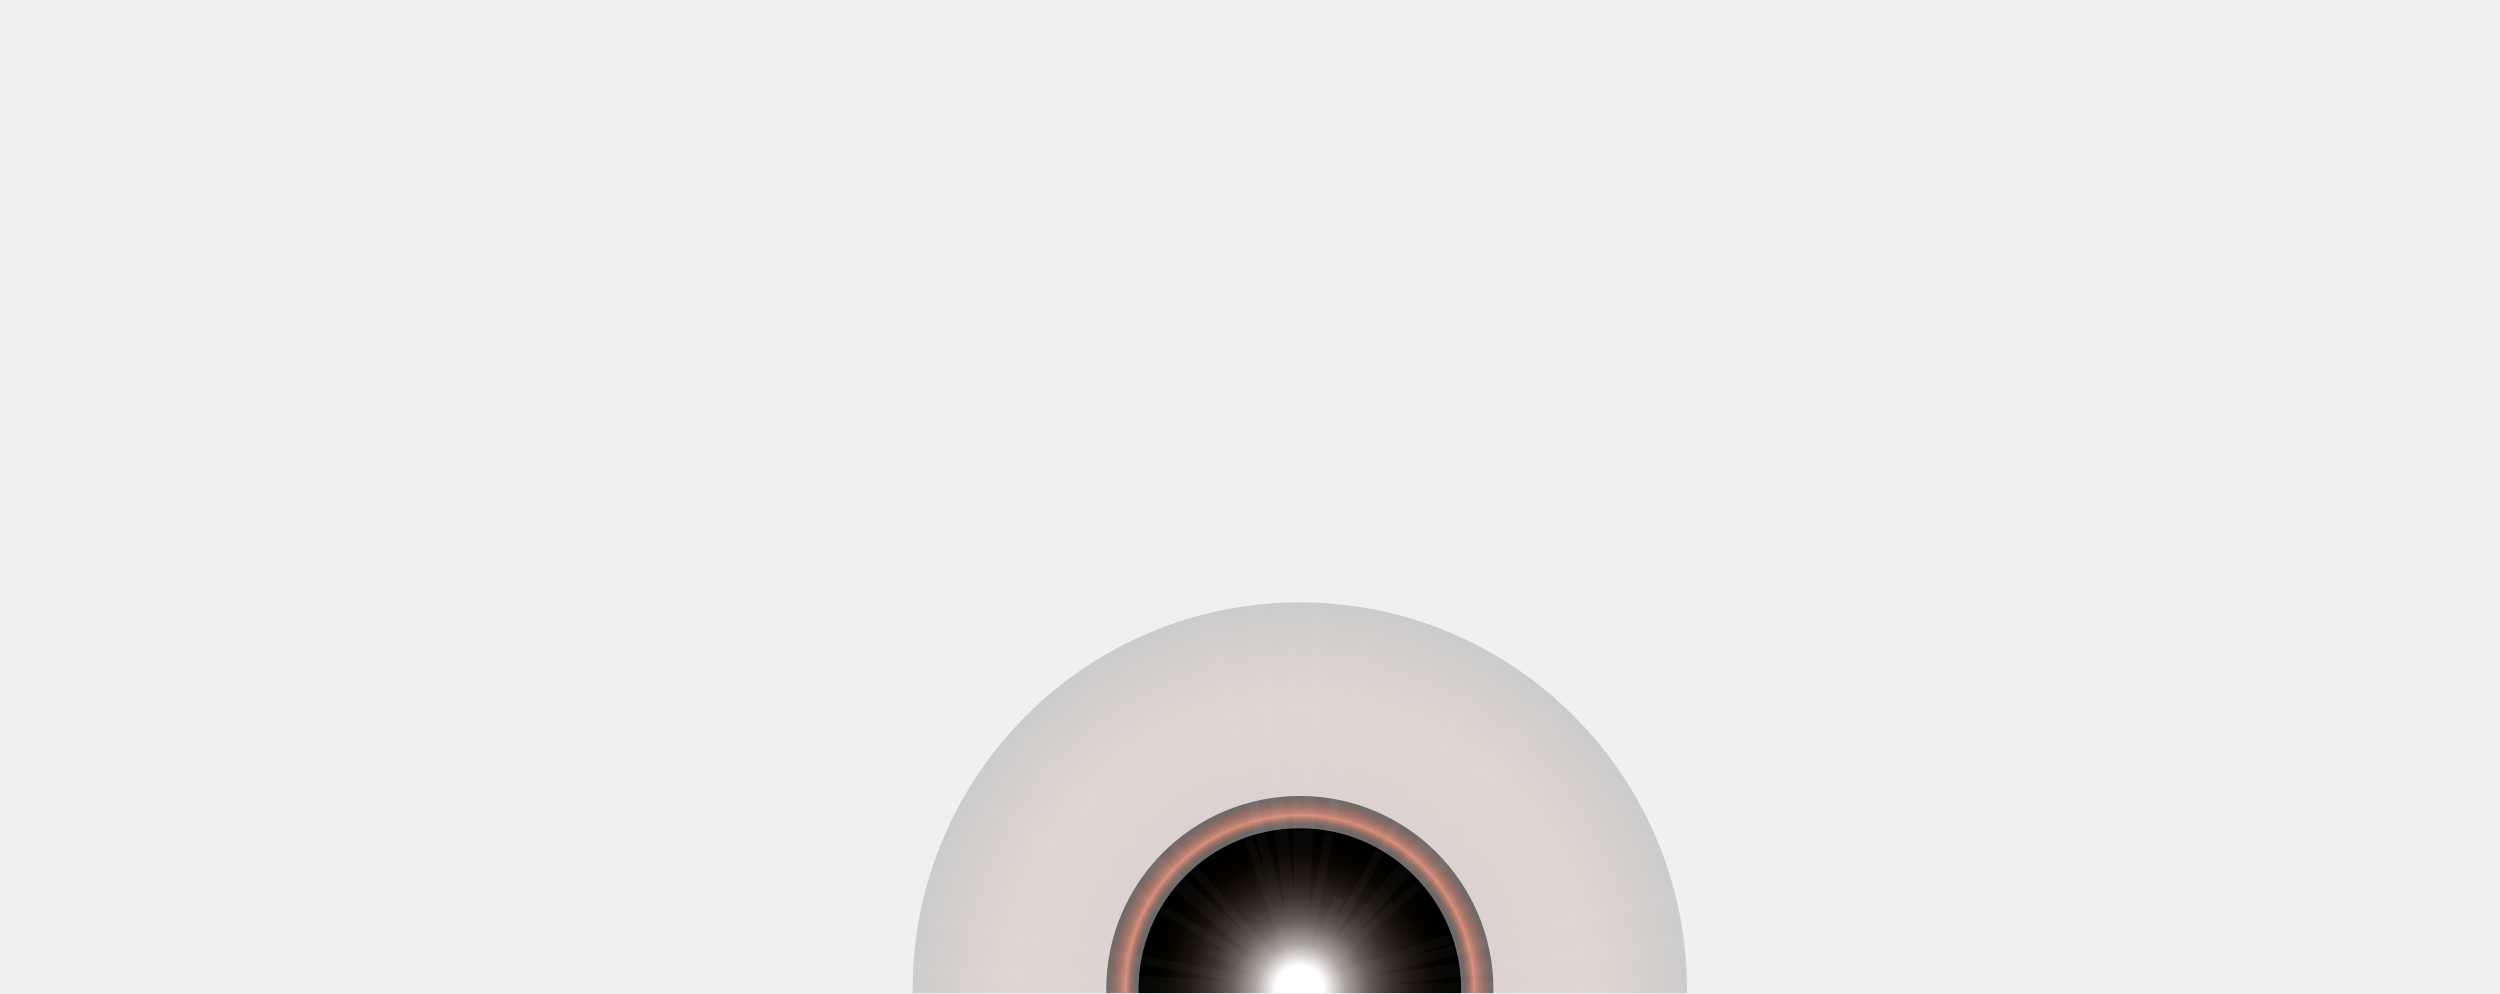
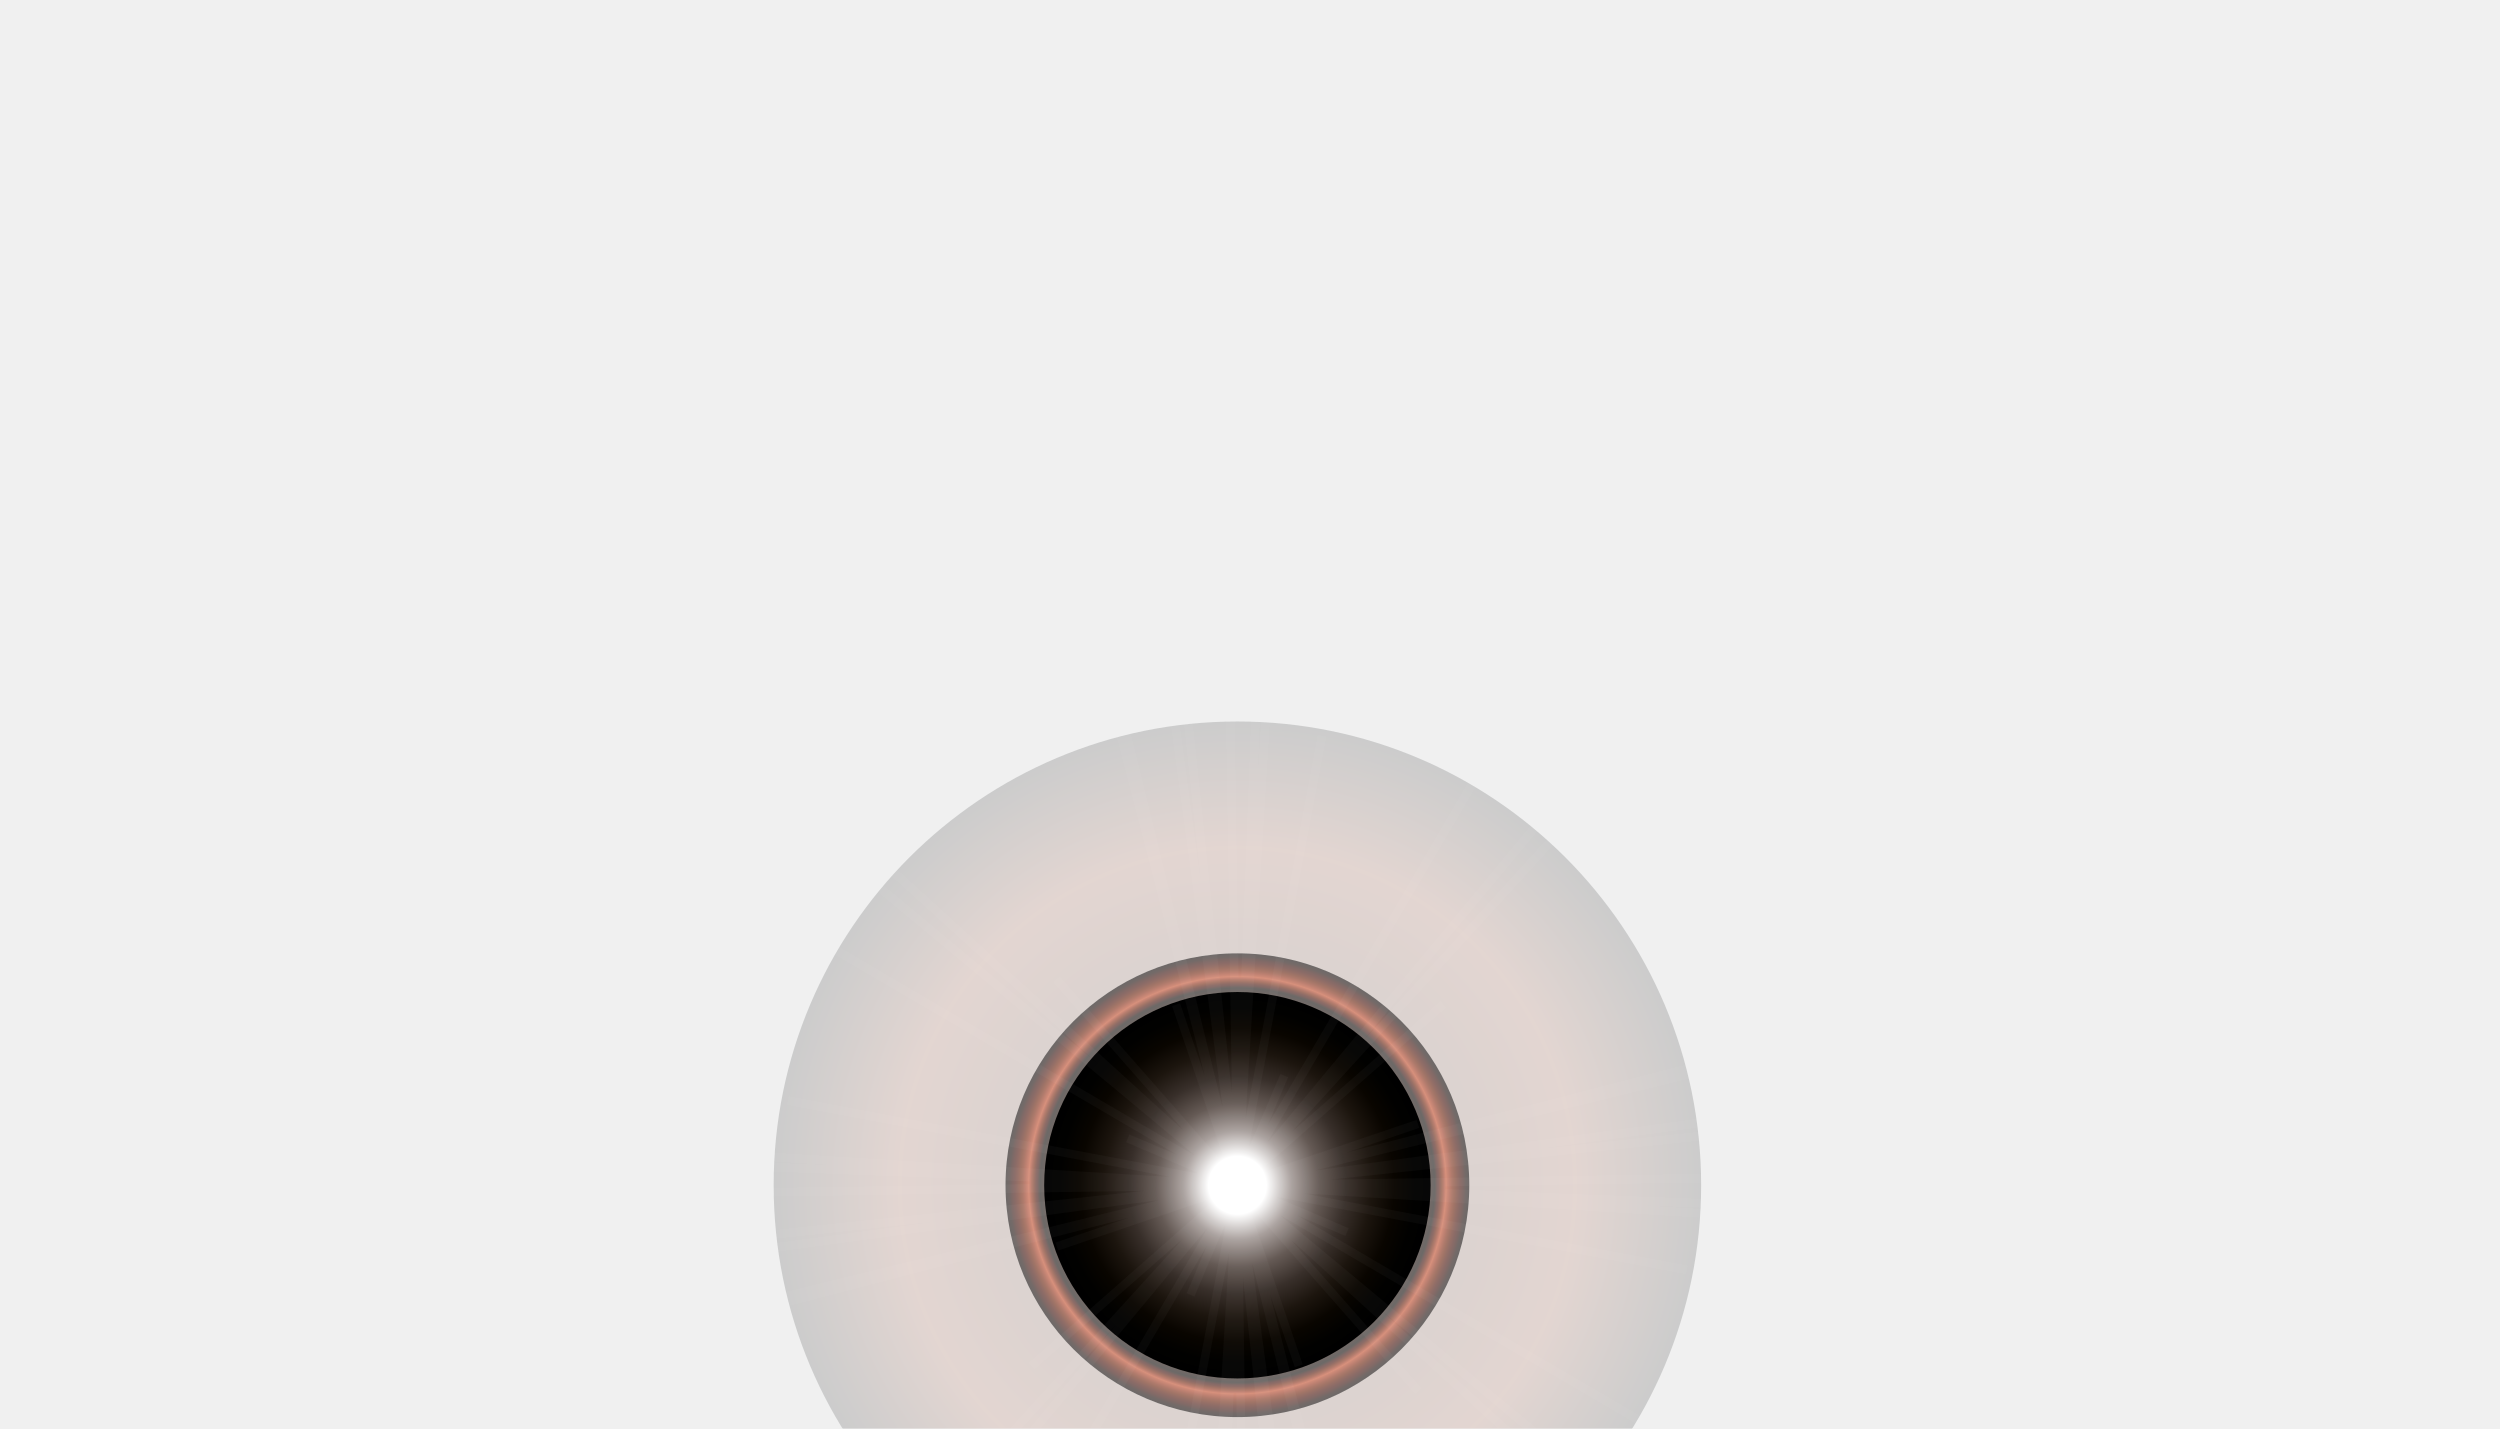
- <svg xmlns="http://www.w3.org/2000/svg" xmlns:xlink="http://www.w3.org/1999/xlink" version="1.1" id="Calque_1" x="0px" y="0px" width="595.28px" height="236.455px" viewBox="0 0 595.28 236.455" enable-background="new 0 0 595.28 236.455" xml:space="preserve">
+ <svg xmlns="http://www.w3.org/2000/svg" xmlns:xlink="http://www.w3.org/1999/xlink" version="1.1" id="Calque_1" x="0px" y="0px" width="595.28px" height="340.157px" viewBox="0 0 595.28 340.157" enable-background="new 0 0 595.28 340.157" xml:space="preserve">
  <g>
    <defs>
-       <rect id="SVGID_1_" x="49.137" y="0" width="497.004" height="236.455" />
+       <rect id="SVGID_1_" x="1.122" y="-0.001" width="595.284" height="340.158" />
    </defs>
    <clipPath id="SVGID_2_">
      <use xlink:href="#SVGID_1_" overflow="visible" />
    </clipPath>
    <g clip-path="url(#SVGID_2_)">
-       <line fill="none" x1="309.504" y1="235.624" x2="287.652" y2="276.212" />
-       <path fill="none" d="M271.091,235.624c0,21.215,17.197,38.415,38.413,38.415c21.217,0,38.413-17.2,38.413-38.415    c0-21.213-17.196-38.412-38.413-38.412C288.288,197.212,271.091,214.411,271.091,235.624z" />
-       <path fill="none" d="M263.409,235.624c0,25.459,20.64,46.097,46.095,46.097c25.457,0,46.098-20.638,46.098-46.097    c0-25.457-20.641-46.096-46.098-46.096C284.048,189.528,263.409,210.167,263.409,235.624z" />
-       <polyline fill="none" points="309.504,235.624 457.806,233.399 309.504,235.624 161.204,237.85 309.504,235.624 311.73,383.926     309.504,235.624 307.277,87.324 309.504,235.624 479.132,193.884 309.504,235.624 139.878,277.366 309.504,235.624     351.246,405.254 309.504,235.624 267.762,65.995 309.504,235.624 523.325,180.251 309.504,235.624 95.684,291 309.504,235.624     364.875,449.445 309.504,235.624 254.133,21.804 309.504,235.624 331.308,244.948 309.504,235.624 287.703,226.302     309.504,235.624 300.18,257.427 309.504,235.624 318.829,213.823 309.504,235.624 437.376,222.052 309.504,235.624     181.634,249.198 309.504,235.624 323.08,363.494 309.504,235.624 295.931,107.756 309.504,235.624 489.583,211.342     309.504,235.624 129.427,259.907 309.504,235.624 333.787,415.702 309.504,235.624 285.219,55.547 309.504,235.624     398.848,252.451 309.504,235.624 220.161,218.798 309.504,235.624 292.678,324.968 309.504,235.624 326.328,146.282     309.504,235.624 490.013,341.294 309.504,235.624 128.998,129.956 309.504,235.624 203.833,416.132 309.504,235.624     415.177,55.118 309.504,235.624 345.398,223.434 309.504,235.624 273.612,247.815 309.504,235.624 321.693,271.517     309.504,235.624 297.316,199.732 309.504,235.624 423.769,339.711 309.504,235.624 195.24,131.538 309.504,235.624     205.417,349.889 309.504,235.624 413.595,121.36 309.504,235.624 345.457,276.538 309.504,235.624 273.553,194.712     309.504,235.624 268.594,271.578 309.504,235.624 350.416,199.673 309.504,235.624 415.239,242.034 309.504,235.624     203.765,229.215 309.504,235.624 303.098,341.362 309.504,235.624 315.912,129.888 309.504,235.624 350.816,236.397     309.504,235.624 268.192,234.853 309.504,235.624 308.732,276.935 309.504,235.624 310.277,194.315 309.504,235.624     411.243,239.575 309.504,235.624 207.766,231.674 309.504,235.624 305.553,337.365 309.504,235.624 313.457,133.885     309.504,235.624 461.72,362.183 309.504,235.624 157.29,109.067 309.504,235.624 182.947,387.84 309.504,235.624 436.063,83.41       " />
-       <radialGradient id="SVGID_3_" cx="309.504" cy="235.625" r="92.193" gradientUnits="userSpaceOnUse">
+       <line fill="none" x1="294.64" y1="282.216" x2="268.467" y2="330.832" />
+       <path fill="none" d="M248.631,282.216c0,25.411,20.598,46.011,46.008,46.011c25.412,0,46.009-20.6,46.009-46.011    c0-25.408-20.597-46.008-46.009-46.008C269.229,236.208,248.631,256.809,248.631,282.216z" />
+       <path fill="none" d="M239.429,282.216c0,30.494,24.722,55.213,55.211,55.213c30.49,0,55.213-24.719,55.213-55.213    c0-30.491-24.723-55.209-55.213-55.209C264.15,227.007,239.429,251.726,239.429,282.216z" />
+       <polyline fill="none" points="294.64,282.216 472.267,279.552 294.64,282.216 117.013,284.882 294.64,282.216 297.307,459.844     294.64,282.216 291.973,104.591 294.64,282.216 497.811,232.223 294.64,282.216 91.471,332.212 294.64,282.216 344.636,485.391     294.64,282.216 244.644,79.044 294.64,282.216 550.743,215.894 294.64,282.216 38.537,348.542 294.64,282.216 360.96,538.321     294.64,282.216 228.319,26.115 294.64,282.216 320.754,293.385 294.64,282.216 268.527,271.051 294.64,282.216 283.471,308.331     294.64,282.216 305.809,256.104 294.64,282.216 447.798,265.96 294.64,282.216 141.483,298.476 294.64,282.216 310.9,435.372     294.64,282.216 278.383,129.064 294.64,282.216 510.328,253.133 294.64,282.216 78.954,311.302 294.64,282.216 323.725,497.904     294.64,282.216 265.553,66.531 294.64,282.216 401.65,302.372 294.64,282.216 187.63,262.064 294.64,282.216 274.486,389.229     294.64,282.216 314.791,175.208 294.64,282.216 510.842,408.784 294.64,282.216 78.439,155.652 294.64,282.216 168.074,498.42     294.64,282.216 421.208,66.017 294.64,282.216 337.632,267.616 294.64,282.216 251.65,296.819 294.64,282.216 309.239,325.207     294.64,282.216 280.042,239.228 294.64,282.216 431.499,406.888 294.64,282.216 157.78,157.549 294.64,282.216 169.969,419.078     294.64,282.216 419.313,145.358 294.64,282.216 337.702,331.221 294.64,282.216 251.579,233.215 294.64,282.216 245.64,325.28     294.64,282.216 343.642,239.156 294.64,282.216 421.283,289.895 294.64,282.216 167.992,274.54 294.64,282.216 286.967,408.864     294.64,282.216 302.315,155.571 294.64,282.216 344.121,283.143 294.64,282.216 245.158,281.292 294.64,282.216 293.715,331.696     294.64,282.216 295.566,232.739 294.64,282.216 416.497,286.949 294.64,282.216 172.784,277.486 294.64,282.216 289.907,404.077     294.64,282.216 299.374,160.359 294.64,282.216 476.955,433.801 294.64,282.216 112.325,130.633 294.64,282.216 143.056,464.532     294.64,282.216 446.226,99.903   " />
+       <radialGradient id="SVGID_3_" cx="294.639" cy="282.218" r="110.423" gradientUnits="userSpaceOnUse">
        <stop offset="0" style="stop-color:#000000" />
        <stop offset="0.73" style="stop-color:#984023" />
        <stop offset="1" style="stop-color:#000000" />
      </radialGradient>
-       <circle opacity="0.15" fill="url(#SVGID_3_)" cx="309.504" cy="235.624" r="92.193" />
-       <radialGradient id="SVGID_4_" cx="309.505" cy="235.625" r="46.096" gradientUnits="userSpaceOnUse">
+       <circle opacity="0.15" fill="url(#SVGID_3_)" cx="294.639" cy="282.216" r="110.423" />
+       <radialGradient id="SVGID_4_" cx="294.641" cy="282.218" r="55.212" gradientUnits="userSpaceOnUse">
        <stop offset="0.15" style="stop-color:#FFFFFF" />
        <stop offset="0.213" style="stop-color:#E0CBC9" />
        <stop offset="0.293" style="stop-color:#C09593" />
        <stop offset="0.362" style="stop-color:#AA706F" />
        <stop offset="0.417" style="stop-color:#9E5B5C" />
        <stop offset="0.45" style="stop-color:#995356" />
        <stop offset="0.544" style="stop-color:#7E342F" />
        <stop offset="0.647" style="stop-color:#5C1A0C" />
        <stop offset="0.736" style="stop-color:#3F0800" />
        <stop offset="0.807" style="stop-color:#1F0200" />
        <stop offset="0.85" style="stop-color:#000000" />
        <stop offset="0.856" style="stop-color:#120100" />
        <stop offset="0.862" style="stop-color:#2F0200" />
        <stop offset="0.869" style="stop-color:#430700" />
        <stop offset="0.875" style="stop-color:#5A1100" />
        <stop offset="0.881" style="stop-color:#761D04" />
        <stop offset="0.888" style="stop-color:#952A10" />
        <stop offset="0.894" style="stop-color:#B63B1D" />
        <stop offset="0.9" style="stop-color:#D34E29" />
        <stop offset="0.906" style="stop-color:#BE4020" />
        <stop offset="0.916" style="stop-color:#A02F14" />
        <stop offset="0.926" style="stop-color:#822209" />
        <stop offset="0.937" style="stop-color:#681700" />
        <stop offset="0.948" style="stop-color:#510D00" />
        <stop offset="0.959" style="stop-color:#3D0500" />
        <stop offset="0.971" style="stop-color:#290200" />
        <stop offset="0.984" style="stop-color:#0E0100" />
        <stop offset="1" style="stop-color:#000000" />
      </radialGradient>
-       <path opacity="0.5" fill="url(#SVGID_4_)" d="M263.409,235.624c0,25.459,20.64,46.097,46.095,46.097    c25.457,0,46.098-20.638,46.098-46.097c0-25.457-20.641-46.096-46.098-46.096C284.048,189.528,263.409,210.167,263.409,235.624z" />
-       <radialGradient id="SVGID_5_" cx="309.504" cy="235.625" r="38.413" gradientUnits="userSpaceOnUse">
+       <path opacity="0.5" fill="url(#SVGID_4_)" d="M239.429,282.216c0,30.494,24.722,55.213,55.211,55.213    c30.49,0,55.213-24.719,55.213-55.213c0-30.491-24.723-55.209-55.213-55.209C264.15,227.007,239.429,251.726,239.429,282.216z" />
+       <radialGradient id="SVGID_5_" cx="294.64" cy="282.218" r="46.009" gradientUnits="userSpaceOnUse">
        <stop offset="0.15" style="stop-color:#FFFFFF" />
        <stop offset="0.282" style="stop-color:#A9A09D" />
        <stop offset="0.425" style="stop-color:#655A55" />
        <stop offset="0.564" style="stop-color:#382F2A" />
        <stop offset="0.694" style="stop-color:#1C150E" />
        <stop offset="0.813" style="stop-color:#090500" />
        <stop offset="0.919" style="stop-color:#010100" />
        <stop offset="1" style="stop-color:#000000" />
      </radialGradient>
-       <path fill="url(#SVGID_5_)" d="M271.091,235.624c0,21.215,17.197,38.415,38.413,38.415c21.217,0,38.413-17.2,38.413-38.415    c0-21.213-17.196-38.412-38.413-38.412C288.288,197.212,271.091,214.411,271.091,235.624z" />
-       <polyline opacity="0.03" fill="none" stroke="#FFFFFF" stroke-width="2" stroke-miterlimit="10" points="309.504,235.624     457.806,233.399 309.504,235.624 161.204,237.85 309.504,235.624 311.73,383.926 309.504,235.624 307.277,87.324 309.504,235.624     479.132,193.884 309.504,235.624 139.878,277.366 309.504,235.624 351.246,405.254 309.504,235.624 267.762,65.995     309.504,235.624 523.325,180.251 309.504,235.624 95.684,291 309.504,235.624 364.875,449.445 309.504,235.624 254.133,21.804     309.504,235.624 331.308,244.948 309.504,235.624 287.703,226.302 309.504,235.624 300.18,257.427 309.504,235.624     318.829,213.823 309.504,235.624 437.376,222.052 309.504,235.624 181.634,249.198 309.504,235.624 323.08,363.494     309.504,235.624 295.931,107.756 309.504,235.624 489.583,211.342 309.504,235.624 129.427,259.907 309.504,235.624     333.787,415.702 309.504,235.624 285.219,55.547 309.504,235.624 398.848,252.451 309.504,235.624 220.161,218.798     309.504,235.624 292.678,324.968 309.504,235.624 326.328,146.282 309.504,235.624 490.013,341.294 309.504,235.624     128.998,129.956 309.504,235.624 203.833,416.132 309.504,235.624 415.177,55.118 309.504,235.624 345.398,223.434     309.504,235.624 273.612,247.815 309.504,235.624 321.693,271.517 309.504,235.624 297.316,199.732 309.504,235.624     423.769,339.711 309.504,235.624 195.24,131.538 309.504,235.624 205.417,349.889 309.504,235.624 413.595,121.36     309.504,235.624 345.457,276.538 309.504,235.624 273.553,194.712 309.504,235.624 268.594,271.578 309.504,235.624     350.416,199.673 309.504,235.624 415.239,242.034 309.504,235.624 203.765,229.215 309.504,235.624 303.098,341.362     309.504,235.624 315.912,129.888 309.504,235.624 350.816,236.397 309.504,235.624 268.192,234.853 309.504,235.624     308.732,276.935 309.504,235.624 310.277,194.315 309.504,235.624 411.243,239.575 309.504,235.624 207.766,231.674     309.504,235.624 305.553,337.365 309.504,235.624 313.457,133.885 309.504,235.624 461.72,362.183 309.504,235.624     157.29,109.067 309.504,235.624 182.947,387.84 309.504,235.624 436.063,83.41   " />
+       <path fill="url(#SVGID_5_)" d="M248.631,282.216c0,25.411,20.598,46.011,46.008,46.011c25.412,0,46.009-20.6,46.009-46.011    c0-25.408-20.597-46.008-46.009-46.008C269.229,236.208,248.631,256.809,248.631,282.216z" />
+       <polyline opacity="0.03" fill="none" stroke="#FFFFFF" stroke-width="2" stroke-miterlimit="10" points="294.64,282.216     472.267,279.552 294.64,282.216 117.013,284.882 294.64,282.216 297.307,459.844 294.64,282.216 291.973,104.591 294.64,282.216     497.811,232.223 294.64,282.216 91.471,332.212 294.64,282.216 344.636,485.391 294.64,282.216 244.644,79.044 294.64,282.216     550.743,215.894 294.64,282.216 38.537,348.542 294.64,282.216 360.96,538.321 294.64,282.216 228.319,26.115 294.64,282.216     320.754,293.385 294.64,282.216 268.527,271.051 294.64,282.216 283.471,308.331 294.64,282.216 305.809,256.104 294.64,282.216     447.798,265.96 294.64,282.216 141.483,298.476 294.64,282.216 310.9,435.372 294.64,282.216 278.383,129.064 294.64,282.216     510.328,253.133 294.64,282.216 78.954,311.302 294.64,282.216 323.725,497.904 294.64,282.216 265.553,66.531 294.64,282.216     401.65,302.372 294.64,282.216 187.63,262.064 294.64,282.216 274.486,389.229 294.64,282.216 314.791,175.208 294.64,282.216     510.842,408.784 294.64,282.216 78.439,155.652 294.64,282.216 168.074,498.42 294.64,282.216 421.208,66.017 294.64,282.216     337.632,267.616 294.64,282.216 251.65,296.819 294.64,282.216 309.239,325.207 294.64,282.216 280.042,239.228 294.64,282.216     431.499,406.888 294.64,282.216 157.78,157.549 294.64,282.216 169.969,419.078 294.64,282.216 419.313,145.358 294.64,282.216     337.702,331.221 294.64,282.216 251.579,233.215 294.64,282.216 245.64,325.28 294.64,282.216 343.642,239.156 294.64,282.216     421.283,289.895 294.64,282.216 167.992,274.54 294.64,282.216 286.967,408.864 294.64,282.216 302.315,155.571 294.64,282.216     344.121,283.143 294.64,282.216 245.158,281.292 294.64,282.216 293.715,331.696 294.64,282.216 295.566,232.739 294.64,282.216     416.497,286.949 294.64,282.216 172.784,277.486 294.64,282.216 289.907,404.077 294.64,282.216 299.374,160.359 294.64,282.216     476.955,433.801 294.64,282.216 112.325,130.633 294.64,282.216 143.056,464.532 294.64,282.216 446.226,99.903   " />
    </g>
  </g>
</svg>
